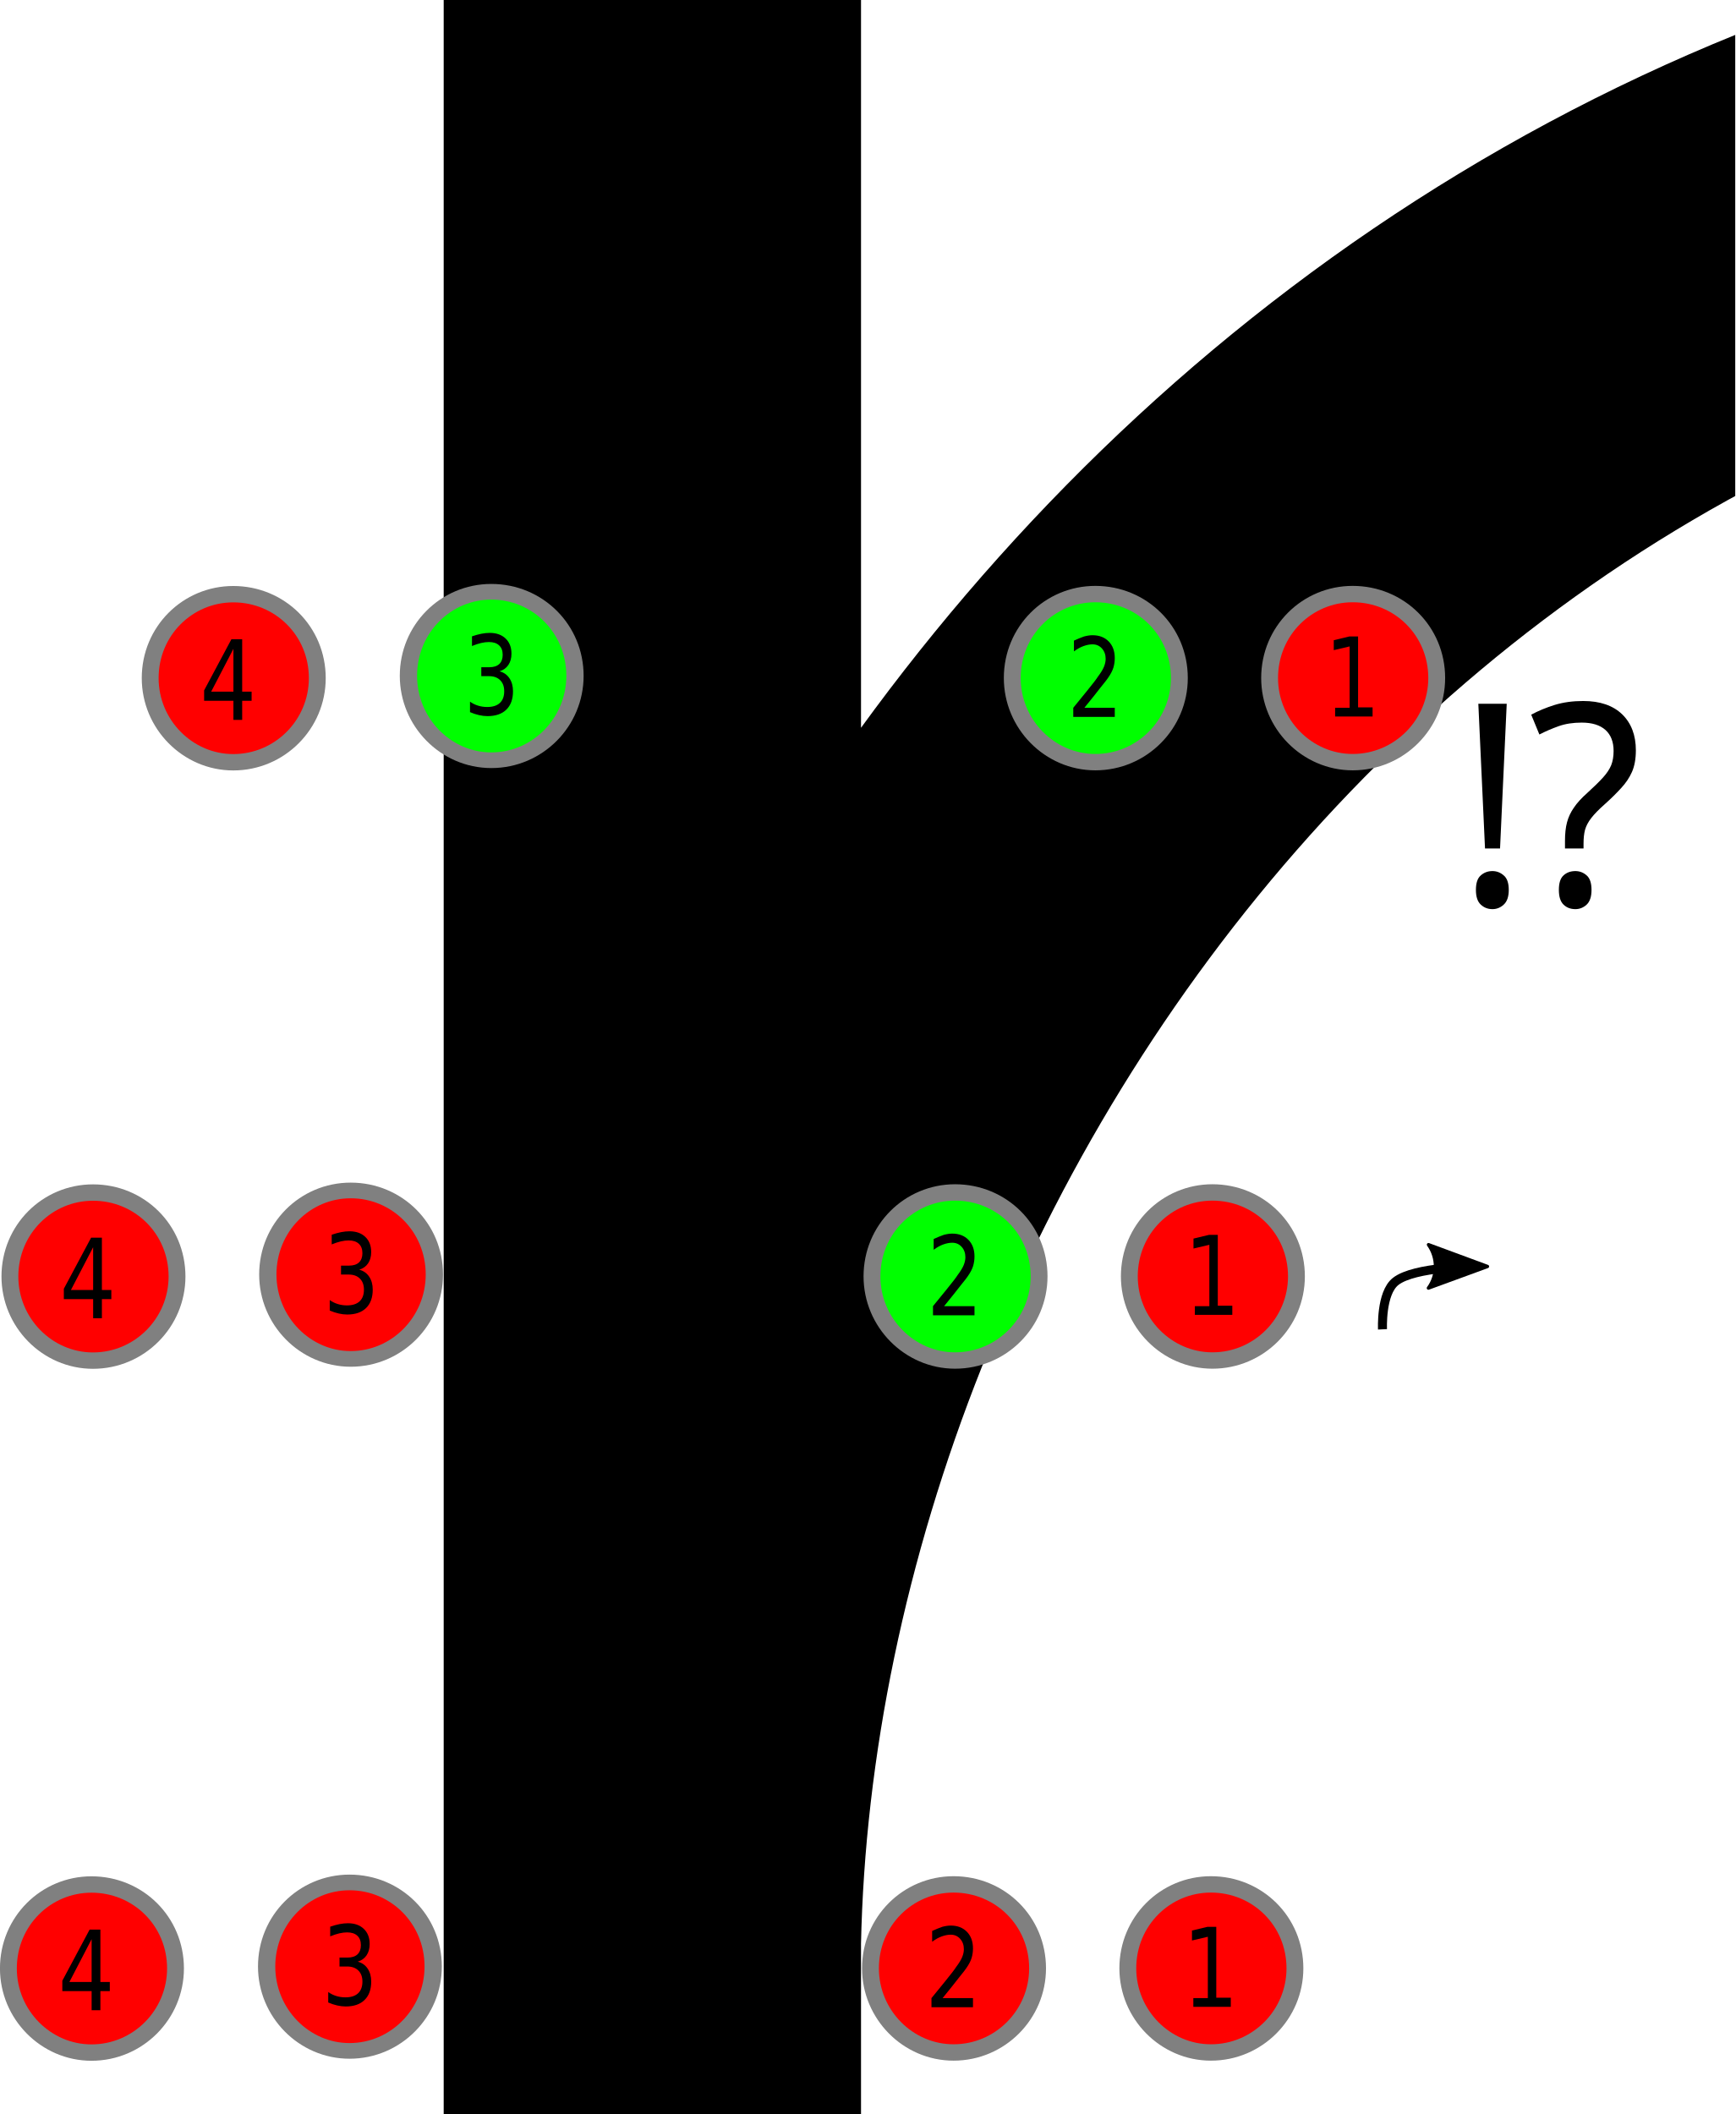
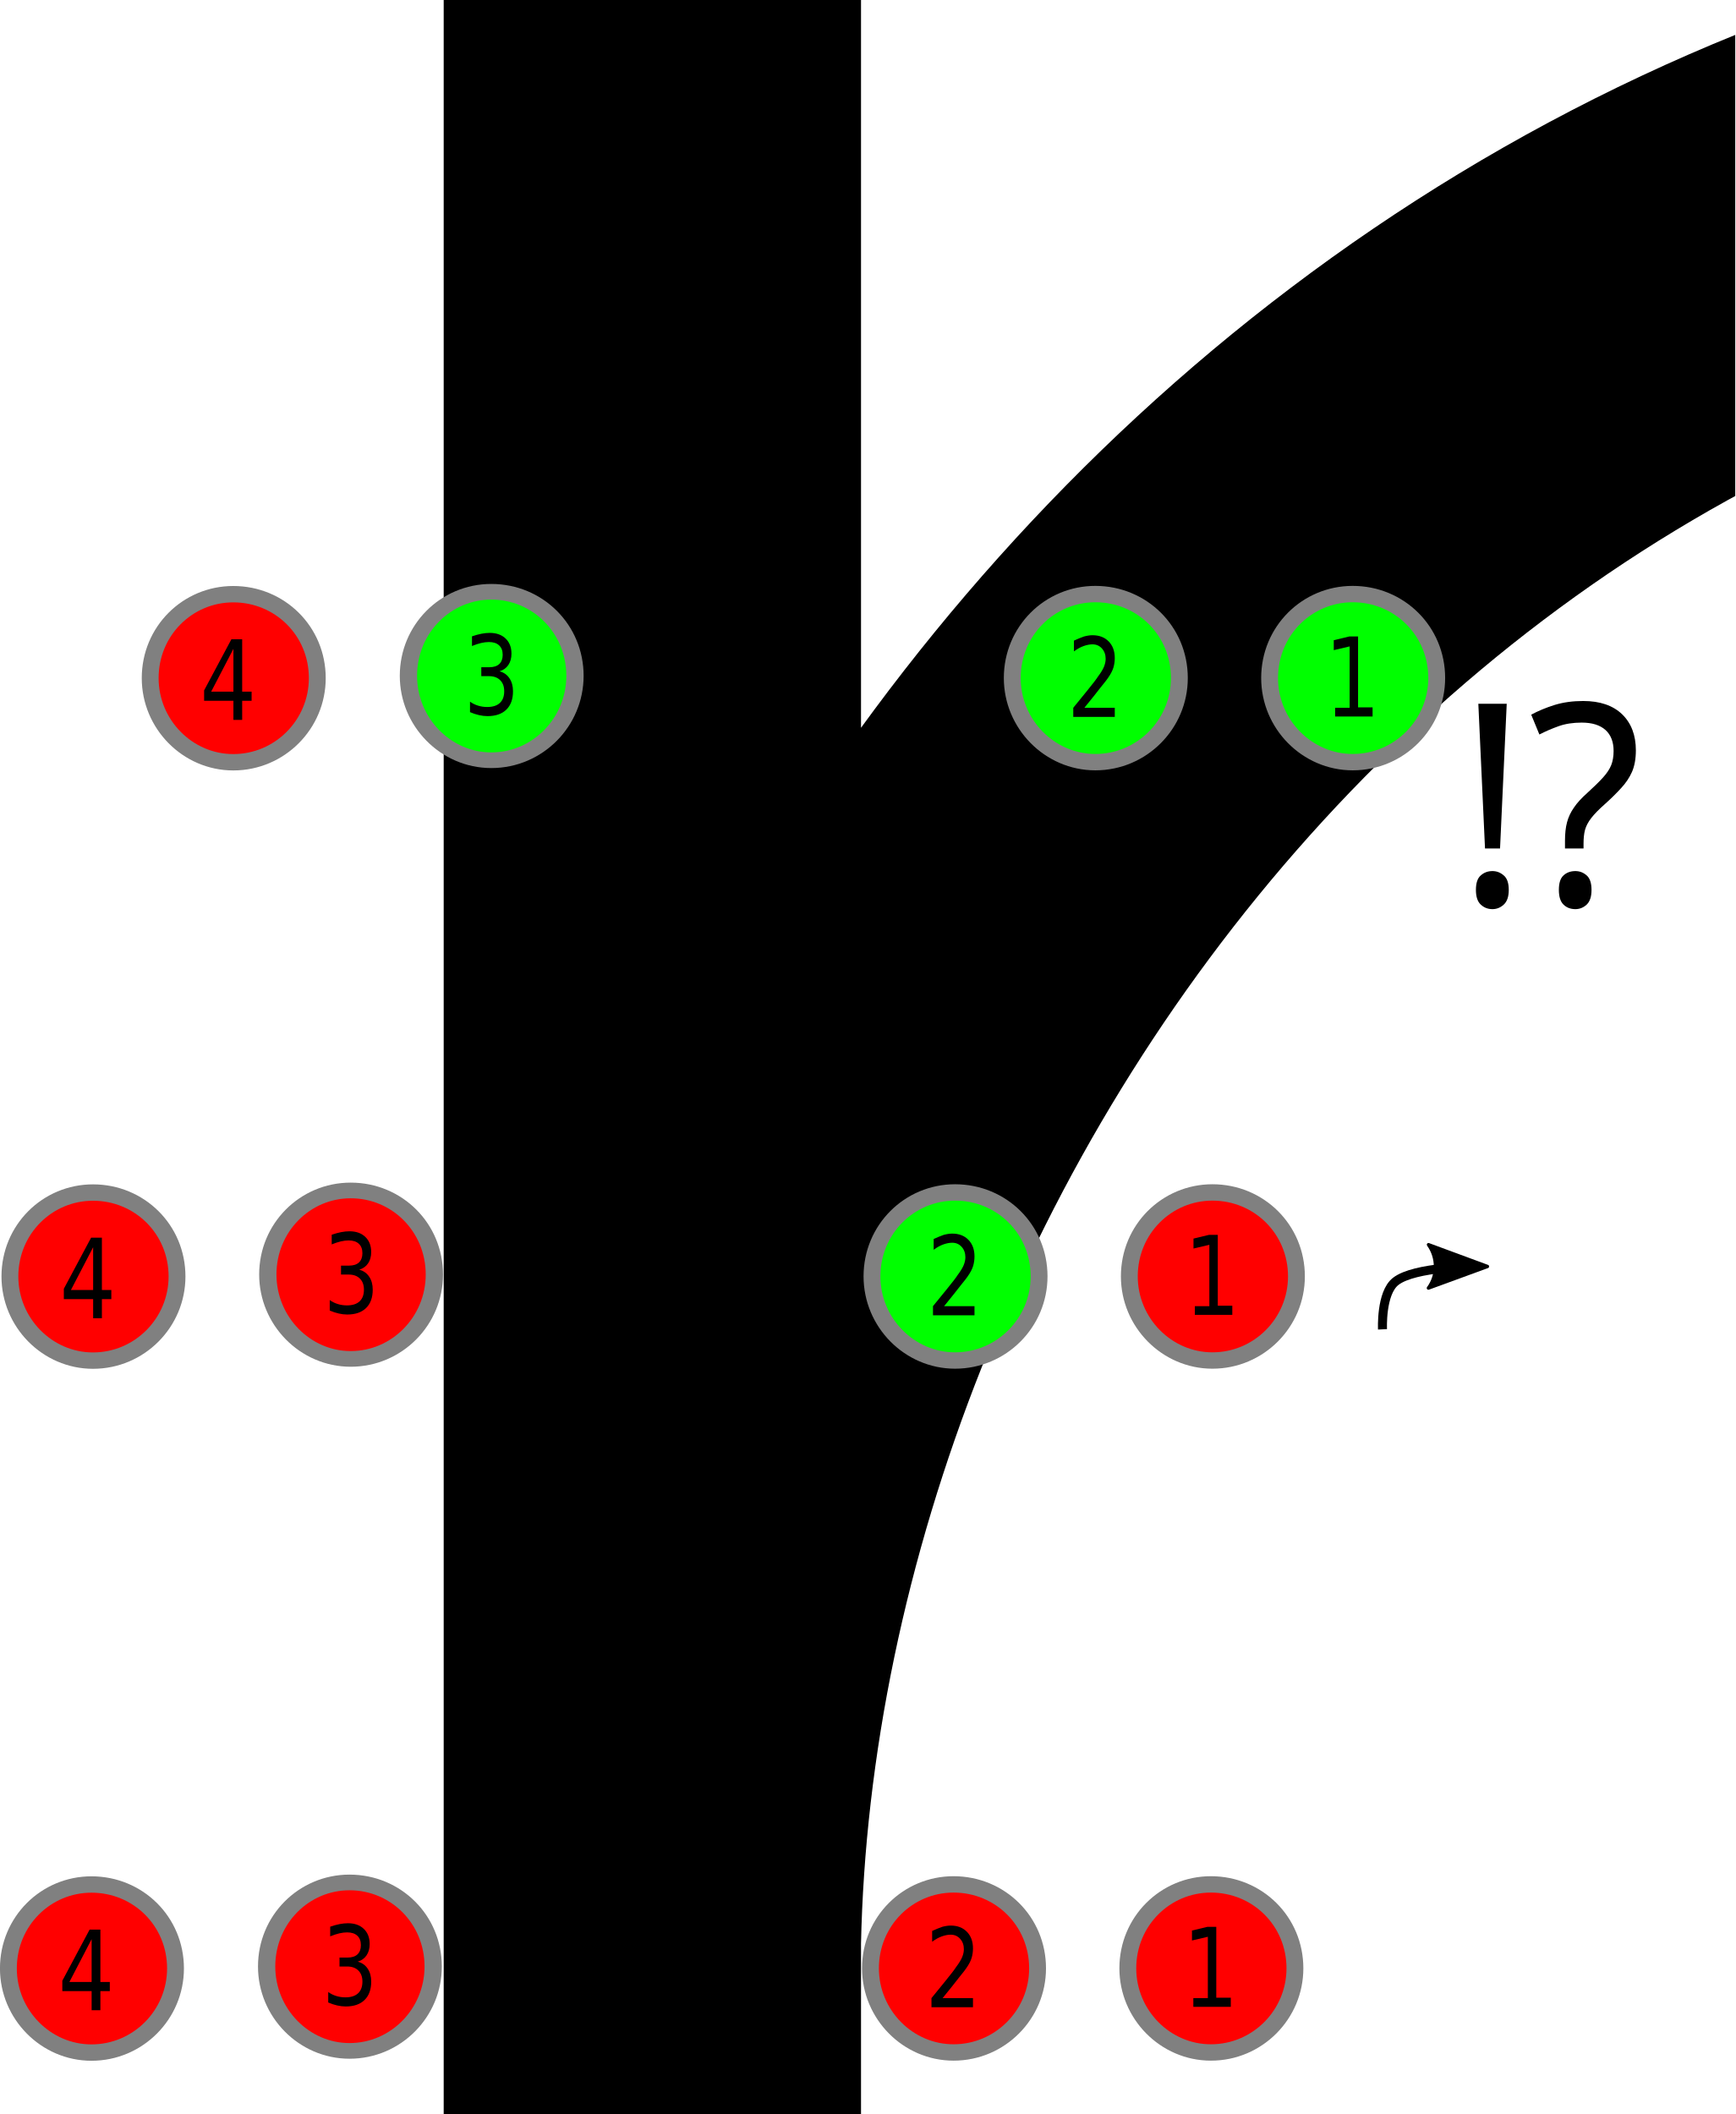
<svg xmlns="http://www.w3.org/2000/svg" width="39.898mm" height="48.606mm" viewBox="0 0 141.372 172.225" id="svg4441" version="1.1">
  <defs id="defs4443">
    <clipPath clipPathUnits="userSpaceOnUse" id="clipPath5236">
      <rect style="opacity:0.271;fill:#00ff00;fill-opacity:1;stroke:#800080;stroke-width:0.1;stroke-miterlimit:4;stroke-dasharray:none;stroke-dashoffset:0;stroke-opacity:1" id="rect5238" width="205.061" height="184.858" x="245.972" y="381.621" />
    </clipPath>
    <marker orient="auto" refY="0" refX="0" id="Arrow2Mend" style="overflow:visible">
      <path id="path6019" style="fill:#000000;fill-opacity:1;fill-rule:evenodd;stroke:#000000;stroke-width:0.625;stroke-linejoin:round;stroke-opacity:1" d="M 8.719,4.034 -2.207,0.016 8.719,-4.002 c -1.745,2.372 -1.735,5.617 -6e-7,8.035 z" transform="scale(-0.6,-0.6)" />
    </marker>
    <clipPath clipPathUnits="userSpaceOnUse" id="clipPath6597">
      <g id="g6599" clip-path="url(#clipPath5236)">
        <rect style="opacity:0.271;fill:#00ff00;fill-opacity:1;stroke:#892ca0;stroke-width:1.5;stroke-miterlimit:4;stroke-dasharray:none;stroke-dashoffset:0;stroke-opacity:1" id="rect6601" width="171.429" height="245" x="224.231" y="350.407" ry="6.566" />
      </g>
    </clipPath>
    <clipPath clipPathUnits="userSpaceOnUse" id="clipPath6597-8">
      <g id="g6599-3" clip-path="url(#clipPath5236)">
        <rect style="opacity:0.271;fill:#00ff00;fill-opacity:1;stroke:#892ca0;stroke-width:1.5;stroke-miterlimit:4;stroke-dasharray:none;stroke-dashoffset:0;stroke-opacity:1" id="rect6601-4" width="171.429" height="245" x="224.231" y="350.407" ry="6.566" />
      </g>
    </clipPath>
    <marker orient="auto" refY="0" refX="0" id="Arrow2Mend-3" style="overflow:visible">
      <path id="path6019-1" style="fill:#000000;fill-opacity:1;fill-rule:evenodd;stroke:#000000;stroke-width:0.625;stroke-linejoin:round;stroke-opacity:1" d="M 8.719,4.034 -2.207,0.016 8.719,-4.002 c -1.745,2.372 -1.735,5.617 -6e-7,8.035 z" transform="scale(-0.6,-0.6)" />
    </marker>
    <marker orient="auto" refY="0" refX="0" id="Arrow2Mend-2" style="overflow:visible">
      <path id="path6019-19" style="fill:#000000;fill-opacity:1;fill-rule:evenodd;stroke:#000000;stroke-width:0.625;stroke-linejoin:round;stroke-opacity:1" d="M 8.719,4.034 -2.207,0.016 8.719,-4.002 c -1.745,2.372 -1.735,5.617 -6e-7,8.035 z" transform="scale(-0.6,-0.6)" />
    </marker>
    <clipPath clipPathUnits="userSpaceOnUse" id="clipPath7172-2">
      <rect style="opacity:0.271;fill:#ff0000;fill-opacity:1;stroke:#892ca0;stroke-width:0.1;stroke-miterlimit:4;stroke-dasharray:none;stroke-dashoffset:0;stroke-opacity:1" id="rect7174-7" width="132.678" height="185.357" x="245.949" y="381.099" ry="0" />
    </clipPath>
    <clipPath clipPathUnits="userSpaceOnUse" id="clipPath8222">
      <rect ry="0" y="394.231" x="245.949" height="172.225" width="142.275" id="rect8224" style="opacity:0.271;fill:#ff0000;fill-opacity:1;stroke:#892ca0;stroke-width:0.1;stroke-miterlimit:4;stroke-dasharray:none;stroke-dashoffset:0;stroke-opacity:1" />
    </clipPath>
  </defs>
  <g id="layer1" transform="translate(-246.8522,-394.2313)">
    <g id="g8096" clip-path="url(#clipPath8222)">
      <path clip-path="none" style="fill:none;fill-rule:evenodd;stroke:#000000;stroke-width:34;stroke-linecap:butt;stroke-linejoin:miter;stroke-miterlimit:4;stroke-dasharray:none;stroke-opacity:1" d="m 300,302.362 0,283.31 0,-33.31 c 1.427,-70.071 57.595,-150.315 150,-150" id="path5025" />
      <g id="g5636">
        <g id="g5507" transform="matrix(0,29.01506,-32.00074,0,3062.752,-10571.501)">
          <path id="path4702-3-7-5-4" style="fill:#ff0000;fill-opacity:1;fill-rule:nonzero;stroke:#808080;stroke-width:0.044;stroke-linecap:butt;stroke-linejoin:miter;stroke-miterlimit:4;stroke-dasharray:none;stroke-opacity:1" d="m 383.691,87.105 c 0,0.116 -0.107,0.211 -0.237,0.211 -0.132,0 -0.236,-0.095 -0.236,-0.211 0,-0.118 0.104,-0.213 0.236,-0.213 0.13,0 0.237,0.095 0.237,0.213 z" />
          <g transform="matrix(0.6385878,0,0,0.5958609,382.6347,85.01661)" id="g4708-0-9-8-0" style="fill:#ff0000">
            <path id="path4710-0-6-8-1" style="fill:#ff0000;fill-opacity:1;fill-rule:nonzero;stroke:#808080;stroke-width:0.072;stroke-linecap:butt;stroke-linejoin:miter;stroke-miterlimit:4;stroke-dasharray:none;stroke-opacity:1" d="m 1.661,0.924 c 0,0.195 -0.167,0.355 -0.37,0.355 -0.207,0 -0.369,-0.16 -0.369,-0.355 0,-0.199 0.162,-0.359 0.369,-0.359 0.203,0 0.37,0.16 0.37,0.359 z" />
          </g>
          <g id="text4712-8-6-5-1" style="font-variant:normal;font-weight:normal;font-size:0.265px;font-family:'DejaVu Sans';-inkscape-font-specification:DejaVuSans;writing-mode:lr-tb;fill:#000000;fill-opacity:1;fill-rule:nonzero;stroke:none" transform="matrix(0,-0.8591034,1.164004,0,0,0)">
            <path id="path7147" style="fill:#000000" d="m -99.634,329.503 0.091,0 0,0.022 -0.123,0 0,-0.022 q 0.015,-0.015 0.041,-0.041 0.026,-0.026 0.032,-0.034 0.013,-0.014 0.018,-0.024 0.005,-0.01 0.005,-0.019 0,-0.015 -0.011,-0.025 -0.011,-0.01 -0.028,-0.01 -0.012,0 -0.026,0.004 -0.014,0.004 -0.029,0.013 l 0,-0.026 q 0.016,-0.006 0.03,-0.01 0.014,-0.003 0.025,-0.003 0.03,0 0.048,0.015 0.018,0.015 0.018,0.04 0,0.012 -0.004,0.023 -0.004,0.011 -0.016,0.025 -0.003,0.004 -0.021,0.022 -0.017,0.018 -0.049,0.05 z" />
          </g>
          <g transform="matrix(0.6385878,0,0,0.5958609,382.6347,84.36142)" id="g4708-0-9-8-0-7">
            <path id="path4710-0-6-8-1-5" style="fill:#ff0000;fill-opacity:1;fill-rule:nonzero;stroke:#808080;stroke-width:0.072;stroke-linecap:butt;stroke-linejoin:miter;stroke-miterlimit:4;stroke-dasharray:none;stroke-opacity:1" d="m 1.661,0.924 c 0,0.195 -0.167,0.355 -0.37,0.355 -0.207,0 -0.369,-0.16 -0.369,-0.355 0,-0.199 0.162,-0.359 0.369,-0.359 0.203,0 0.37,0.16 0.37,0.359 z" />
          </g>
          <g id="text4712-8-6-5-1-8" style="font-variant:normal;font-weight:normal;font-size:0.265px;font-family:'DejaVu Sans';-inkscape-font-specification:DejaVuSans;writing-mode:lr-tb;fill:#000000;fill-opacity:1;fill-rule:nonzero;stroke:none" transform="matrix(0,-0.8591034,1.164004,0,0,0)">
            <path id="path7150" style="fill:#000000" d="m -98.89,329.503 0.043,0 0,-0.148 -0.047,0.009 0,-0.024 0.046,-0.009 0.026,0 0,0.171 0.043,0 0,0.022 -0.111,0 0,-0.022 z" />
          </g>
          <g transform="matrix(0.6385878,0,0,0.5958609,382.635,87.21136)" id="g4708-0-9-8-0-7-4">
            <path id="path4710-0-6-8-1-5-7" style="fill:#ff0000;fill-opacity:1;fill-rule:nonzero;stroke:#808080;stroke-width:0.072;stroke-linecap:butt;stroke-linejoin:miter;stroke-miterlimit:4;stroke-dasharray:none;stroke-opacity:1" d="m 1.661,0.924 c 0,0.195 -0.167,0.355 -0.37,0.355 -0.207,0 -0.369,-0.16 -0.369,-0.355 0,-0.199 0.162,-0.359 0.369,-0.359 0.203,0 0.37,0.16 0.37,0.359 z" />
          </g>
          <g id="text4704-2-0-2-2-3" style="font-variant:normal;font-weight:normal;font-size:0.265px;font-family:'DejaVu Sans';-inkscape-font-specification:DejaVuSans;writing-mode:lr-tb;fill:#000000;fill-opacity:1;fill-rule:nonzero;stroke:none" transform="matrix(0,-0.8574108,1.166302,0,0.0080278,0.6752065)">
            <path id="path7144-1" d="m -101.569,328.705 -0.066,0.103 0.066,0 0,-0.103 z m -0.007,-0.023 0.033,0 0,0.126 0.028,0 0,0.022 -0.028,0 0,0.046 -0.026,0 0,-0.046 -0.087,0 0,-0.025 0.081,-0.123 z" />
          </g>
          <g id="text4712-8-6-5-1-87-0" style="font-variant:normal;font-weight:normal;font-size:8.088px;font-family:'DejaVu Sans';-inkscape-font-specification:DejaVuSans;writing-mode:lr-tb;fill:#000000;fill-opacity:1;fill-rule:nonzero;stroke:none" transform="matrix(0,-0.0281938,0.03819995,0,364.338,96.47624)">
            <path id="path7156-1" d="m 333.13,500.064 q 0.573,0.122 0.892,0.509 0.324,0.387 0.324,0.956 0,0.873 -0.6,1.351 -0.6,0.478 -1.706,0.478 -0.371,0 -0.766,-0.075 -0.391,-0.071 -0.81,-0.217 l 0,-0.77 q 0.332,0.194 0.727,0.292 0.395,0.099 0.825,0.099 0.75,0 1.141,-0.296 0.395,-0.296 0.395,-0.861 0,-0.521 -0.367,-0.814 -0.363,-0.296 -1.015,-0.296 l -0.687,0 0,-0.656 0.719,0 q 0.588,0 0.9,-0.233 0.312,-0.237 0.312,-0.679 0,-0.454 -0.324,-0.695 -0.32,-0.245 -0.92,-0.245 -0.328,0 -0.703,0.071 -0.375,0.071 -0.825,0.221 l 0,-0.711 q 0.454,-0.126 0.849,-0.19 0.399,-0.063 0.75,-0.063 0.908,0 1.437,0.415 0.529,0.411 0.529,1.114 0,0.49 -0.28,0.829 -0.28,0.336 -0.798,0.466 z" />
          </g>
          <path id="path4702-3-7-5-4-9" style="fill:#ff0000;fill-opacity:1;fill-rule:nonzero;stroke:#808080;stroke-width:0.044;stroke-linecap:butt;stroke-linejoin:miter;stroke-miterlimit:4;stroke-dasharray:none;stroke-opacity:1" d="m 381.748,87.102 c 0,0.116 -0.107,0.211 -0.237,0.211 -0.132,0 -0.236,-0.095 -0.236,-0.211 0,-0.118 0.104,-0.213 0.236,-0.213 0.13,0 0.237,0.095 0.237,0.213 z" />
          <g transform="matrix(0.6385878,0,0,0.5958609,380.6918,85.01276)" id="g4708-0-9-8-0-4" style="fill:#00ff00">
            <path id="path4710-0-6-8-1-1" style="fill:#00ff00;fill-opacity:1;fill-rule:nonzero;stroke:#808080;stroke-width:0.072;stroke-linecap:butt;stroke-linejoin:miter;stroke-miterlimit:4;stroke-dasharray:none;stroke-opacity:1" d="m 1.661,0.924 c 0,0.195 -0.167,0.355 -0.37,0.355 -0.207,0 -0.369,-0.16 -0.369,-0.355 0,-0.199 0.162,-0.359 0.369,-0.359 0.203,0 0.37,0.16 0.37,0.359 z" />
          </g>
          <g id="text4712-8-6-5-1-1" style="font-variant:normal;font-weight:normal;font-size:0.265px;font-family:'DejaVu Sans';-inkscape-font-specification:DejaVuSans;writing-mode:lr-tb;fill:#000000;fill-opacity:1;fill-rule:nonzero;stroke:none" transform="matrix(0,-0.8591034,1.164004,0,-1.942924,-0.00385545)">
            <path id="path7147-3" style="fill:#000000" d="m -99.634,329.503 0.091,0 0,0.022 -0.123,0 0,-0.022 q 0.015,-0.015 0.041,-0.041 0.026,-0.026 0.032,-0.034 0.013,-0.014 0.018,-0.024 0.005,-0.01 0.005,-0.019 0,-0.015 -0.011,-0.025 -0.011,-0.01 -0.028,-0.01 -0.012,0 -0.026,0.004 -0.014,0.004 -0.029,0.013 l 0,-0.026 q 0.016,-0.006 0.03,-0.01 0.014,-0.003 0.025,-0.003 0.03,0 0.048,0.015 0.018,0.015 0.018,0.04 0,0.012 -0.004,0.023 -0.004,0.011 -0.016,0.025 -0.003,0.004 -0.021,0.022 -0.017,0.018 -0.049,0.05 z" />
          </g>
          <g transform="matrix(0.6385878,0,0,0.5958609,380.6918,84.35757)" id="g4708-0-9-8-0-7-0">
            <path id="path4710-0-6-8-1-5-6" style="fill:#ff0000;fill-opacity:1;fill-rule:nonzero;stroke:#808080;stroke-width:0.072;stroke-linecap:butt;stroke-linejoin:miter;stroke-miterlimit:4;stroke-dasharray:none;stroke-opacity:1" d="m 1.661,0.924 c 0,0.195 -0.167,0.355 -0.37,0.355 -0.207,0 -0.369,-0.16 -0.369,-0.355 0,-0.199 0.162,-0.359 0.369,-0.359 0.203,0 0.37,0.16 0.37,0.359 z" />
          </g>
          <g id="text4712-8-6-5-1-8-6" style="font-variant:normal;font-weight:normal;font-size:0.265px;font-family:'DejaVu Sans';-inkscape-font-specification:DejaVuSans;writing-mode:lr-tb;fill:#000000;fill-opacity:1;fill-rule:nonzero;stroke:none" transform="matrix(0,-0.8591034,1.164004,0,-1.942924,-0.00385545)">
            <path id="path7150-6" style="fill:#000000" d="m -98.89,329.503 0.043,0 0,-0.148 -0.047,0.009 0,-0.024 0.046,-0.009 0.026,0 0,0.171 0.043,0 0,0.022 -0.111,0 0,-0.022 z" />
          </g>
          <g transform="matrix(0.6385878,0,0,0.5958609,380.6921,87.2075)" id="g4708-0-9-8-0-7-4-6">
            <path id="path4710-0-6-8-1-5-7-1" style="fill:#ff0000;fill-opacity:1;fill-rule:nonzero;stroke:#808080;stroke-width:0.072;stroke-linecap:butt;stroke-linejoin:miter;stroke-miterlimit:4;stroke-dasharray:none;stroke-opacity:1" d="m 1.661,0.924 c 0,0.195 -0.167,0.355 -0.37,0.355 -0.207,0 -0.369,-0.16 -0.369,-0.355 0,-0.199 0.162,-0.359 0.369,-0.359 0.203,0 0.37,0.16 0.37,0.359 z" />
          </g>
          <g id="text4704-2-0-2-2-3-6" style="font-variant:normal;font-weight:normal;font-size:0.265px;font-family:'DejaVu Sans';-inkscape-font-specification:DejaVuSans;writing-mode:lr-tb;fill:#000000;fill-opacity:1;fill-rule:nonzero;stroke:none" transform="matrix(0,-0.8574108,1.166302,0,-1.934894,0.6713507)">
            <path id="path7144-1-0" d="m -101.569,328.705 -0.066,0.103 0.066,0 0,-0.103 z m -0.007,-0.023 0.033,0 0,0.126 0.028,0 0,0.022 -0.028,0 0,0.046 -0.026,0 0,-0.046 -0.087,0 0,-0.025 0.081,-0.123 z" />
          </g>
          <g id="text4712-8-6-5-1-87-0-5" style="font-variant:normal;font-weight:normal;font-size:8.088px;font-family:'DejaVu Sans';-inkscape-font-specification:DejaVuSans;writing-mode:lr-tb;fill:#000000;fill-opacity:1;fill-rule:nonzero;stroke:none" transform="matrix(0,-0.0281938,0.03819995,0,362.3951,96.47238)">
            <path id="path7156-1-9" d="m 333.13,500.064 q 0.573,0.122 0.892,0.509 0.324,0.387 0.324,0.956 0,0.873 -0.6,1.351 -0.6,0.478 -1.706,0.478 -0.371,0 -0.766,-0.075 -0.391,-0.071 -0.81,-0.217 l 0,-0.77 q 0.332,0.194 0.727,0.292 0.395,0.099 0.825,0.099 0.75,0 1.141,-0.296 0.395,-0.296 0.395,-0.861 0,-0.521 -0.367,-0.814 -0.363,-0.296 -1.015,-0.296 l -0.687,0 0,-0.656 0.719,0 q 0.588,0 0.9,-0.233 0.312,-0.237 0.312,-0.679 0,-0.454 -0.324,-0.695 -0.32,-0.245 -0.92,-0.245 -0.328,0 -0.703,0.071 -0.375,0.071 -0.825,0.221 l 0,-0.711 q 0.454,-0.126 0.849,-0.19 0.399,-0.063 0.75,-0.063 0.908,0 1.437,0.415 0.529,0.411 0.529,1.114 0,0.49 -0.28,0.829 -0.28,0.336 -0.798,0.466 z" />
          </g>
          <path id="path4702-3-7-5-4-9-5" style="fill:#00ff00;fill-opacity:1;fill-rule:nonzero;stroke:#808080;stroke-width:0.044;stroke-linecap:butt;stroke-linejoin:miter;stroke-miterlimit:4;stroke-dasharray:none;stroke-opacity:1" d="m 380.067,86.744 c 0,0.116 -0.107,0.211 -0.237,0.211 -0.132,0 -0.236,-0.095 -0.236,-0.211 0,-0.118 0.104,-0.213 0.236,-0.213 0.13,0 0.237,0.095 0.237,0.213 z" />
          <g transform="matrix(0.6385878,0,0,0.5958609,379.0117,84.65562)" id="g4708-0-9-8-0-4-5" style="fill:#00ff00">
            <path id="path4710-0-6-8-1-1-1" style="fill:#00ff00;fill-opacity:1;fill-rule:nonzero;stroke:#808080;stroke-width:0.072;stroke-linecap:butt;stroke-linejoin:miter;stroke-miterlimit:4;stroke-dasharray:none;stroke-opacity:1" d="m 1.661,0.924 c 0,0.195 -0.167,0.355 -0.37,0.355 -0.207,0 -0.369,-0.16 -0.369,-0.355 0,-0.199 0.162,-0.359 0.369,-0.359 0.203,0 0.37,0.16 0.37,0.359 z" />
          </g>
          <g id="text4712-8-6-5-1-1-0" style="font-variant:normal;font-weight:normal;font-size:0.265px;font-family:'DejaVu Sans';-inkscape-font-specification:DejaVuSans;writing-mode:lr-tb;fill:#000000;fill-opacity:1;fill-rule:nonzero;stroke:none" transform="matrix(0,-0.8591034,1.164004,0,-3.623091,-0.36099)">
            <path id="path7147-3-4" style="fill:#000000" d="m -99.634,329.503 0.091,0 0,0.022 -0.123,0 0,-0.022 q 0.015,-0.015 0.041,-0.041 0.026,-0.026 0.032,-0.034 0.013,-0.014 0.018,-0.024 0.005,-0.01 0.005,-0.019 0,-0.015 -0.011,-0.025 -0.011,-0.01 -0.028,-0.01 -0.012,0 -0.026,0.004 -0.014,0.004 -0.029,0.013 l 0,-0.026 q 0.016,-0.006 0.03,-0.01 0.014,-0.003 0.025,-0.003 0.03,0 0.048,0.015 0.018,0.015 0.018,0.04 0,0.012 -0.004,0.023 -0.004,0.011 -0.016,0.025 -0.003,0.004 -0.021,0.022 -0.017,0.018 -0.049,0.05 z" />
          </g>
          <g transform="matrix(0.6385878,0,0,0.5958609,379.0117,84.00044)" id="g4708-0-9-8-0-7-0-8">
-             <path id="path4710-0-6-8-1-5-6-4" style="fill:#ff0000;fill-opacity:1;fill-rule:nonzero;stroke:#808080;stroke-width:0.072;stroke-linecap:butt;stroke-linejoin:miter;stroke-miterlimit:4;stroke-dasharray:none;stroke-opacity:1" d="m 1.661,0.924 c 0,0.195 -0.167,0.355 -0.37,0.355 -0.207,0 -0.369,-0.16 -0.369,-0.355 0,-0.199 0.162,-0.359 0.369,-0.359 0.203,0 0.37,0.16 0.37,0.359 z" />
+             <path id="path4710-0-6-8-1-5-6-4" style="fill:#00ff00;fill-opacity:1;fill-rule:nonzero;stroke:#808080;stroke-width:0.072;stroke-linecap:butt;stroke-linejoin:miter;stroke-miterlimit:4;stroke-dasharray:none;stroke-opacity:1" d="m 1.661,0.924 c 0,0.195 -0.167,0.355 -0.37,0.355 -0.207,0 -0.369,-0.16 -0.369,-0.355 0,-0.199 0.162,-0.359 0.369,-0.359 0.203,0 0.37,0.16 0.37,0.359 z" />
          </g>
          <g id="text4712-8-6-5-1-8-6-2" style="font-variant:normal;font-weight:normal;font-size:0.265px;font-family:'DejaVu Sans';-inkscape-font-specification:DejaVuSans;writing-mode:lr-tb;fill:#000000;fill-opacity:1;fill-rule:nonzero;stroke:none" transform="matrix(0,-0.8591034,1.164004,0,-3.623091,-0.36099)">
            <path id="path7150-6-8" style="fill:#000000" d="m -98.89,329.503 0.043,0 0,-0.148 -0.047,0.009 0,-0.024 0.046,-0.009 0.026,0 0,0.171 0.043,0 0,0.022 -0.111,0 0,-0.022 z" />
          </g>
          <g transform="matrix(0.6385878,0,0,0.5958609,379.012,86.85037)" id="g4708-0-9-8-0-7-4-6-3">
            <path id="path4710-0-6-8-1-5-7-1-4" style="fill:#ff0000;fill-opacity:1;fill-rule:nonzero;stroke:#808080;stroke-width:0.072;stroke-linecap:butt;stroke-linejoin:miter;stroke-miterlimit:4;stroke-dasharray:none;stroke-opacity:1" d="m 1.661,0.924 c 0,0.195 -0.167,0.355 -0.37,0.355 -0.207,0 -0.369,-0.16 -0.369,-0.355 0,-0.199 0.162,-0.359 0.369,-0.359 0.203,0 0.37,0.16 0.37,0.359 z" />
          </g>
          <g id="text4704-2-0-2-2-3-6-4" style="font-variant:normal;font-weight:normal;font-size:0.265px;font-family:'DejaVu Sans';-inkscape-font-specification:DejaVuSans;writing-mode:lr-tb;fill:#000000;fill-opacity:1;fill-rule:nonzero;stroke:none" transform="matrix(0,-0.8574108,1.166302,0,-3.615061,0.3142162)">
            <path id="path7144-1-0-8" d="m -101.569,328.705 -0.066,0.103 0.066,0 0,-0.103 z m -0.007,-0.023 0.033,0 0,0.126 0.028,0 0,0.022 -0.028,0 0,0.046 -0.026,0 0,-0.046 -0.087,0 0,-0.025 0.081,-0.123 z" />
          </g>
          <g id="text4712-8-6-5-1-87-0-5-1" style="font-variant:normal;font-weight:normal;font-size:8.088px;font-family:'DejaVu Sans';-inkscape-font-specification:DejaVuSans;writing-mode:lr-tb;fill:#000000;fill-opacity:1;fill-rule:nonzero;stroke:none" transform="matrix(0,-0.0281938,0.03819995,0,360.7149,96.11525)">
            <path id="path7156-1-9-6" d="m 333.13,500.064 q 0.573,0.122 0.892,0.509 0.324,0.387 0.324,0.956 0,0.873 -0.6,1.351 -0.6,0.478 -1.706,0.478 -0.371,0 -0.766,-0.075 -0.391,-0.071 -0.81,-0.217 l 0,-0.77 q 0.332,0.194 0.727,0.292 0.395,0.099 0.825,0.099 0.75,0 1.141,-0.296 0.395,-0.296 0.395,-0.861 0,-0.521 -0.367,-0.814 -0.363,-0.296 -1.015,-0.296 l -0.687,0 0,-0.656 0.719,0 q 0.588,0 0.9,-0.233 0.312,-0.237 0.312,-0.679 0,-0.454 -0.324,-0.695 -0.32,-0.245 -0.92,-0.245 -0.328,0 -0.703,0.071 -0.375,0.071 -0.825,0.221 l 0,-0.711 q 0.454,-0.126 0.849,-0.19 0.399,-0.063 0.75,-0.063 0.908,0 1.437,0.415 0.529,0.411 0.529,1.114 0,0.49 -0.28,0.829 -0.28,0.336 -0.798,0.466 z" />
          </g>
        </g>
      </g>
      <path id="path5986" d="m 359.486,502.531 c 0,0 -0.144,-2.944 1.066,-3.9 1.552,-1.224 6.512,-1.216 6.512,-1.216" style="fill:none;fill-rule:evenodd;stroke:#000000;stroke-width:0.733;stroke-linecap:butt;stroke-linejoin:miter;stroke-miterlimit:4;stroke-dasharray:none;stroke-opacity:1;marker-end:url(#Arrow2Mend)" />
      <text transform="scale(0.9674755,1.033618)" id="text6410" y="452.755" x="377.845" style="font-style:normal;font-weight:normal;font-size:22.239px;line-height:125%;font-family:sans-serif;letter-spacing:0px;word-spacing:0px;fill:#000000;fill-opacity:1;stroke:none;stroke-width:1px;stroke-linecap:butt;stroke-linejoin:miter;stroke-opacity:1" xml:space="preserve">
        <tspan y="452.755" x="377.845" id="tspan6412">!?</tspan>
      </text>
    </g>
  </g>
</svg>
